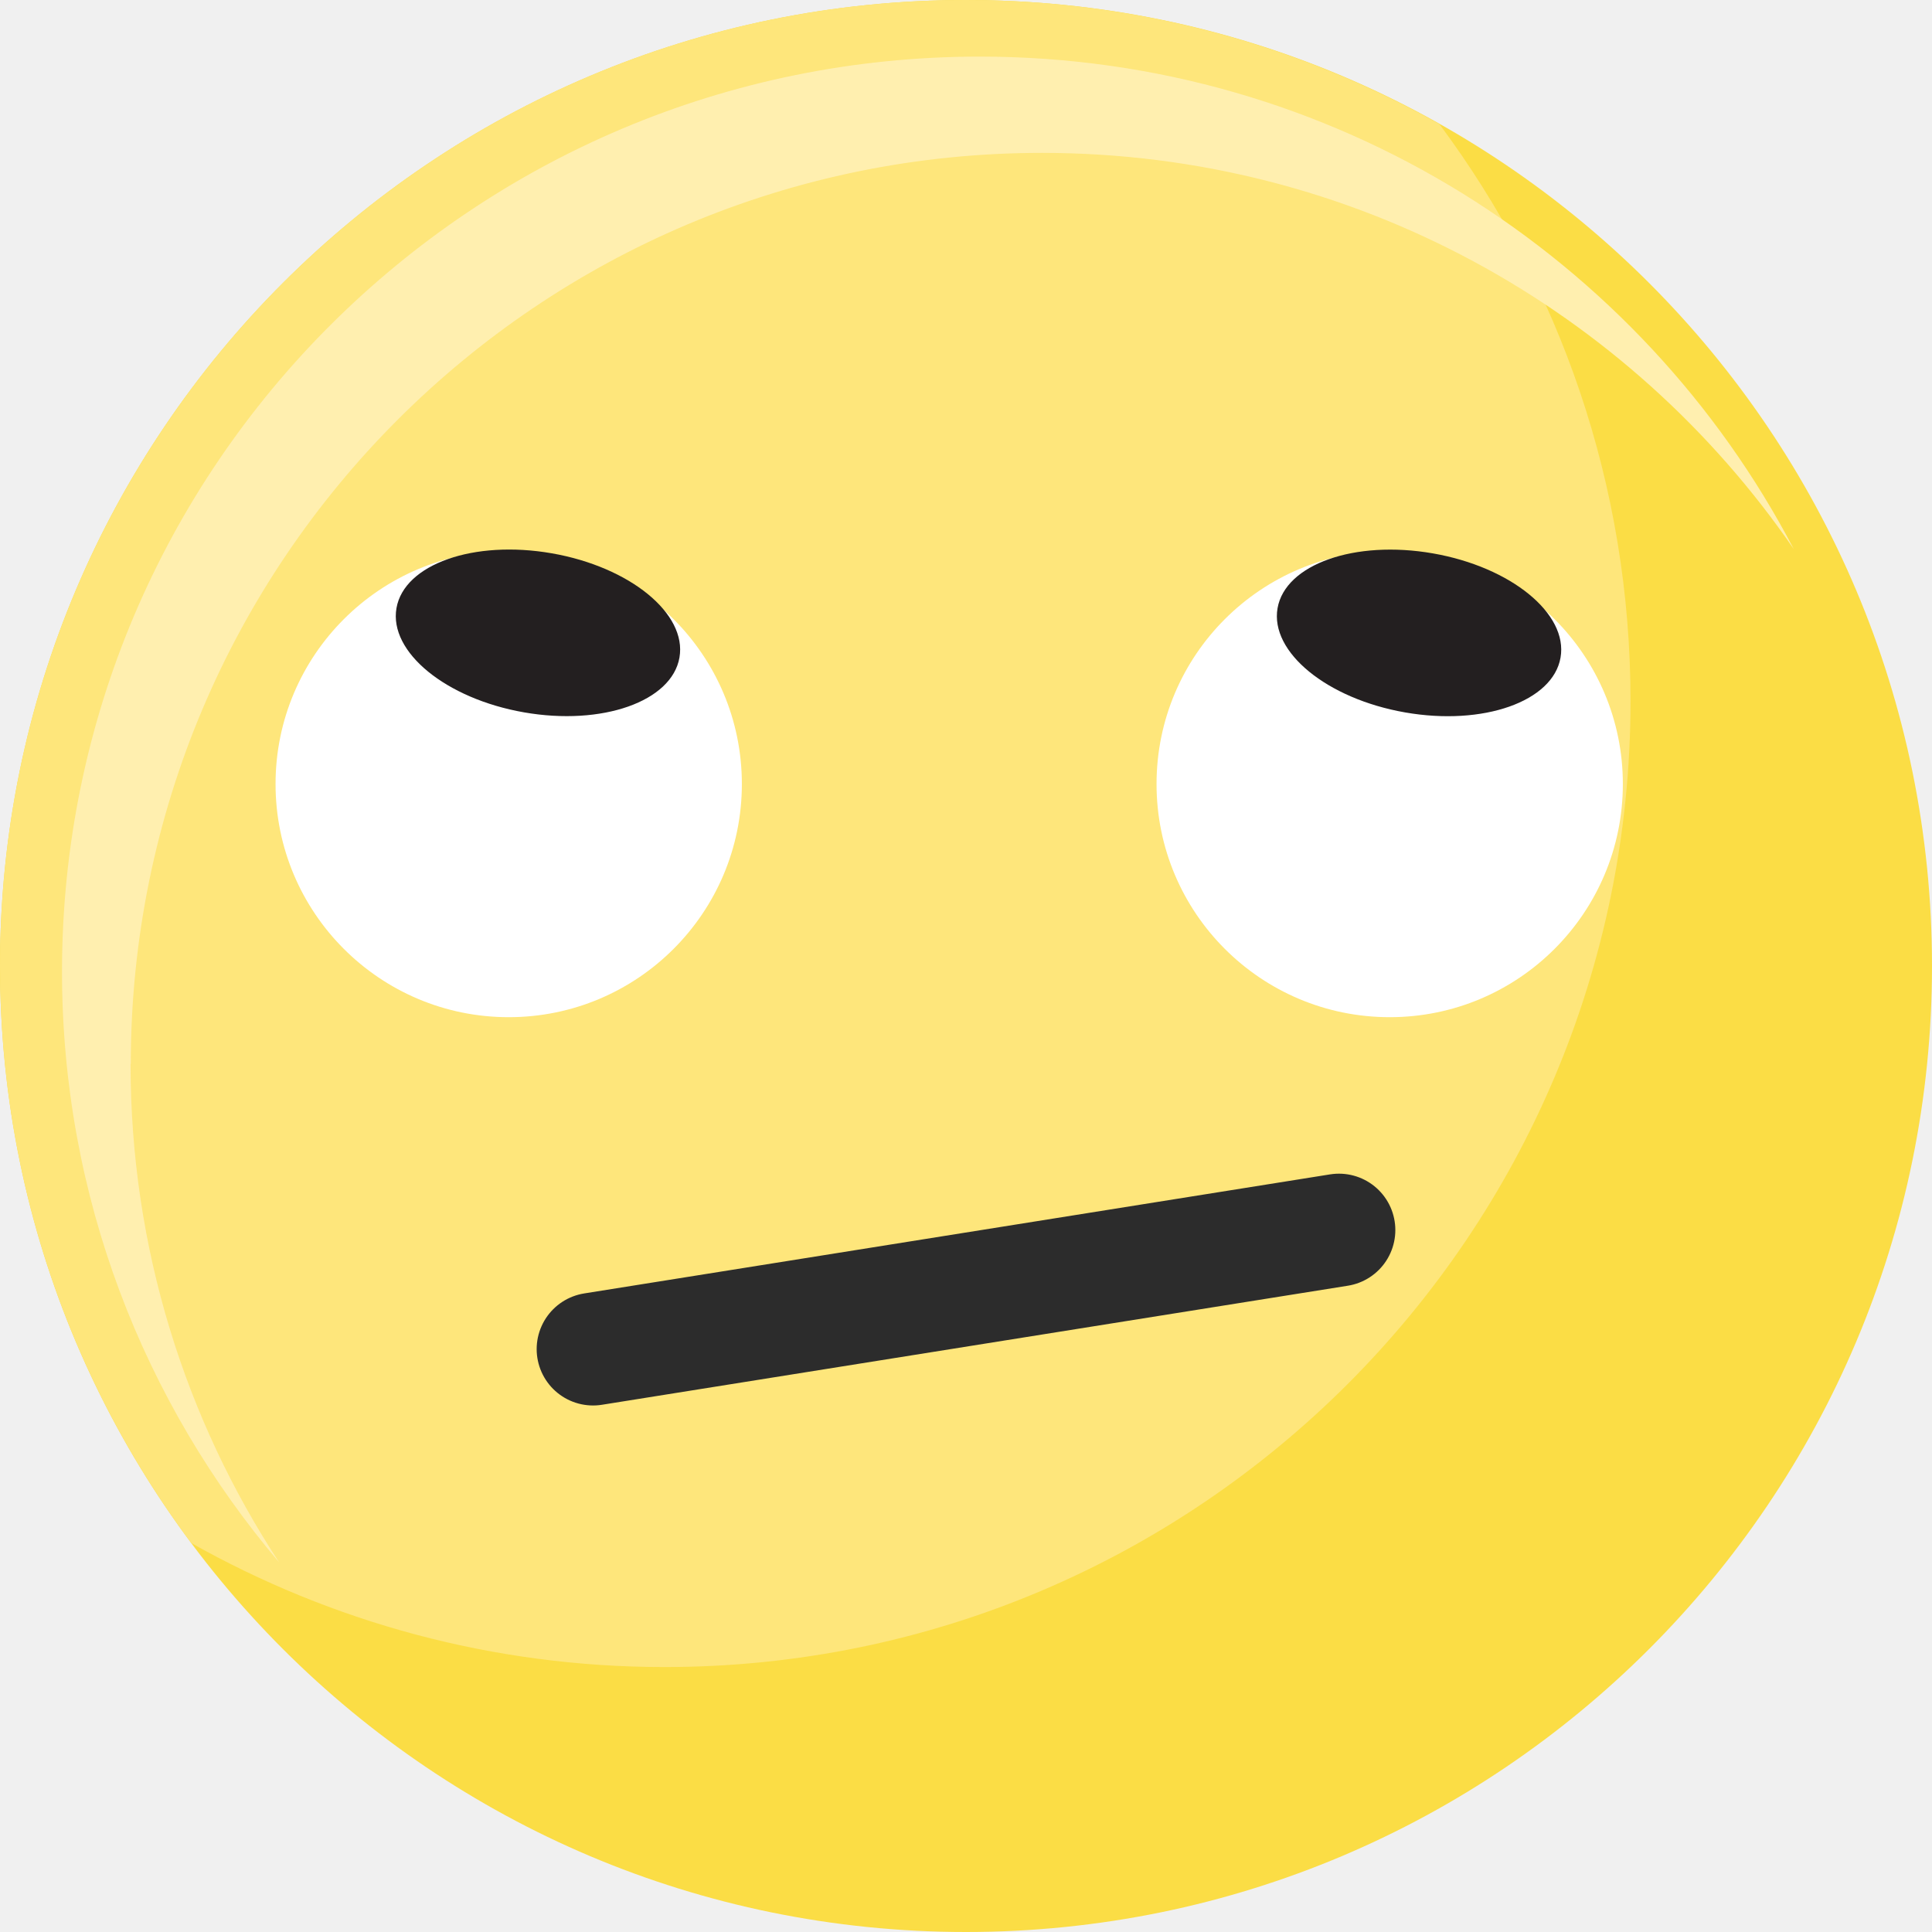
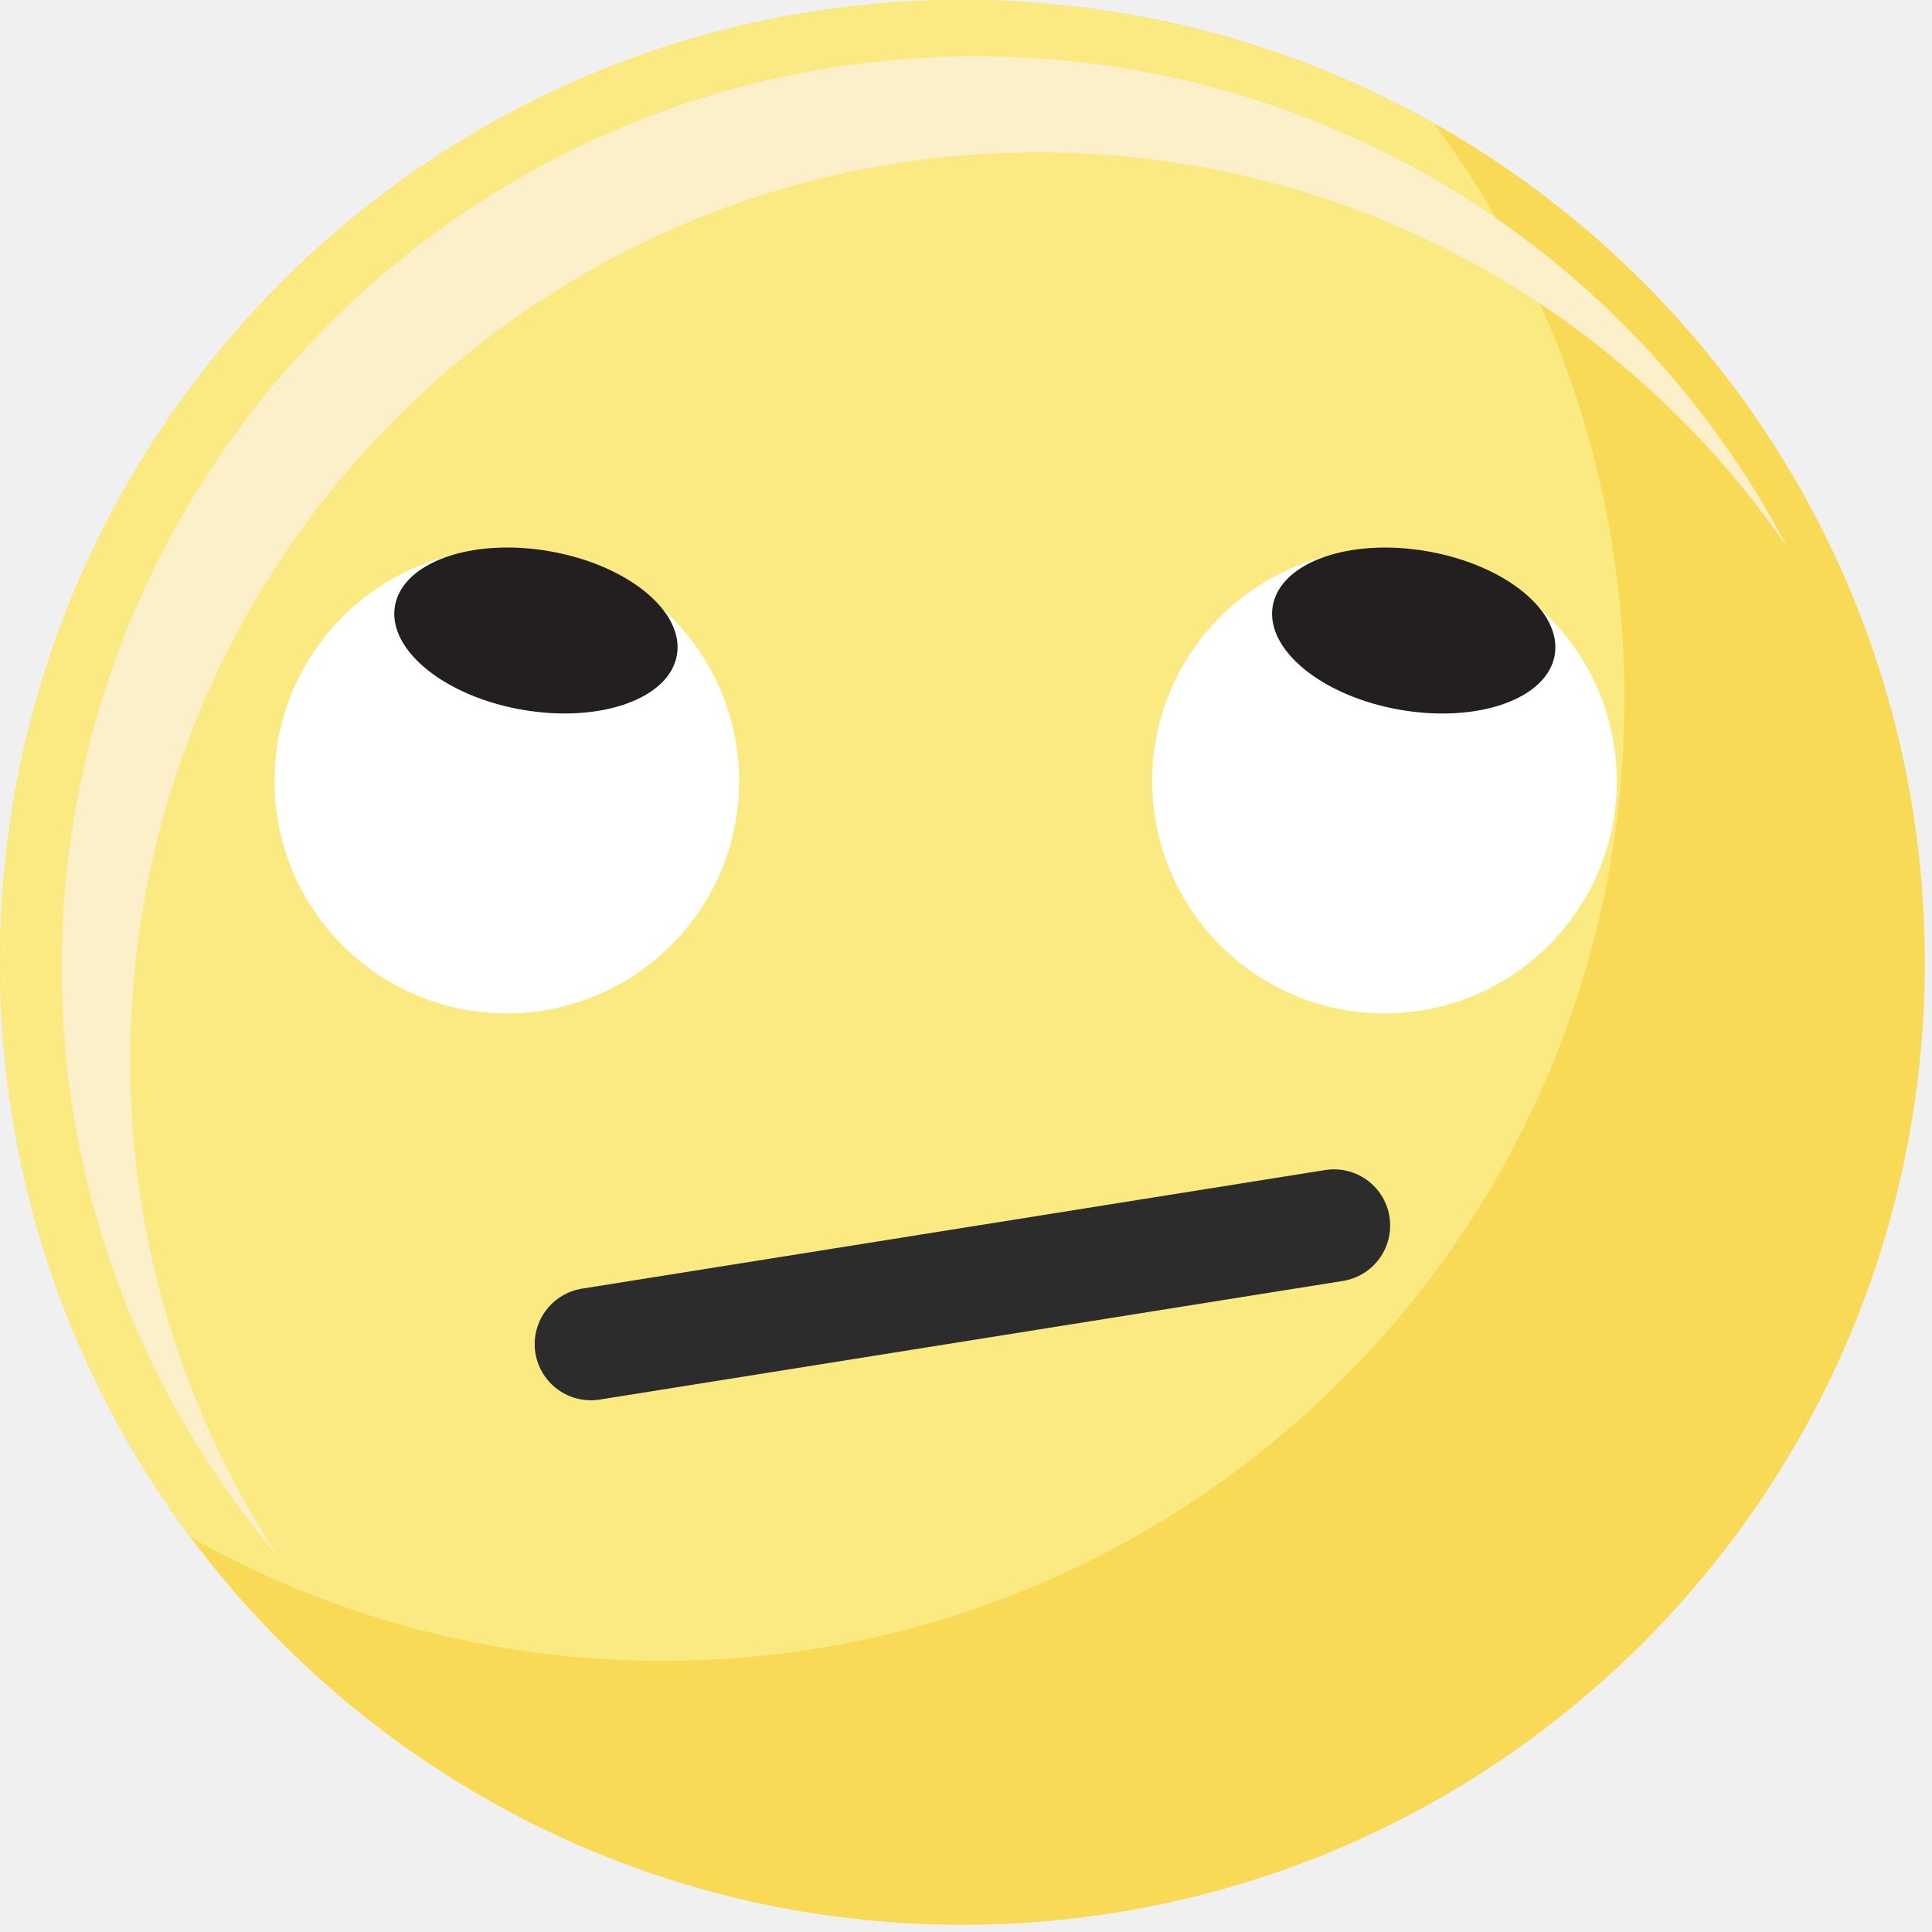
- <svg xmlns="http://www.w3.org/2000/svg" id="emoji3" viewBox="0 0 85.68 85.68">
+ <svg xmlns="http://www.w3.org/2000/svg" width="86" height="86" viewBox="0 0 86 86" fill="none">
+   <g clip-path="url(#clip0_10792_367)">
+     <path d="M42.84 85.68C66.5 85.68 85.68 66.5 85.68 42.84C85.68 19.18 66.5 0 42.84 0C19.18 0 0 19.18 0 42.84C0 66.5 19.18 85.68 42.84 85.68Z" fill="#F9DA57" />
+     <path d="M0 42.84C0 52.44 3.16 61.29 8.48 68.43C14.68 71.92 21.84 73.93 29.47 73.93C53.13 73.93 72.31 54.75 72.31 31.09C72.31 21.49 69.15 12.64 63.83 5.5C57.63 2.01 50.47 0 42.84 0C19.18 0 0 19.18 0 42.84Z" fill="#FBE981" />
+     <path d="M5.8 47.19C5.8 24.87 23.89 6.78 46.21 6.78C60.05 6.78 72.26 13.74 79.55 24.35C72.76 11.38 59.15 2.51 43.45 2.51C20.98 2.51 2.75 20.68 2.75 43.09C2.75 53.08 6.38 62.22 12.38 69.29C8.22 62.94 5.79 55.35 5.79 47.19H5.8Z" fill="#FCF0CA" />
+     <path d="M22.559 45.11C28.269 45.11 32.899 40.48 32.899 34.77C32.899 29.059 28.269 24.43 22.559 24.43C16.848 24.43 12.219 29.059 12.219 34.77C12.219 40.48 16.848 45.11 22.559 45.11Z" fill="white" />
+     <path d="M30.131 29.162C30.471 27.214 27.938 25.145 24.472 24.539C21.006 23.934 17.921 25.022 17.581 26.97C17.241 28.917 19.774 30.987 23.24 31.592C26.705 32.198 29.791 31.11 30.131 29.162Z" fill="#231F20" />
+     <path d="M61.629 45.11C67.34 45.11 71.969 40.48 71.969 34.77C71.969 29.059 67.34 24.43 61.629 24.43C55.918 24.43 51.289 29.059 51.289 34.77C51.289 40.48 55.918 45.11 61.629 45.11Z" fill="white" />
+     <path d="M69.205 29.164C69.545 27.216 67.012 25.147 63.546 24.541C60.081 23.936 56.995 25.024 56.655 26.971C56.315 28.919 58.849 30.989 62.314 31.594C65.78 32.2 68.865 31.112 69.205 29.164Z" fill="#231F20" />
+     <path d="M26.301 59.831L59.381 54.551" stroke="#2C2C2C" stroke-width="5" stroke-miterlimit="10" stroke-linecap="round" />
+   </g>
  <defs>
-     <style>
-             .cls-1{fill:none;stroke:#2c2c2c;stroke-linecap:round;stroke-miterlimit:10;stroke-width:5px;}.cls-2{fill:#231f20;}.cls-2,.cls-3,.cls-4,.cls-5,.cls-6{stroke-width:0px;}.cls-3{fill:#fff;}.cls-4{fill:#fee67b;}.cls-5{fill:#ffefaf;}.cls-6{fill:#fbdd45;}</style>
+     <clipPath id="clip0_10792_367">
+       <rect width="85.68" height="85.68" fill="white" />
+     </clipPath>
  </defs>
-   <g id="Layer_1-2">
-     <circle class="cls-6" cx="42.84" cy="42.84" r="42.84" />
-     <path class="cls-4" d="m0,42.84c0,9.6,3.16,18.45,8.48,25.59,6.2,3.49,13.36,5.5,20.99,5.5,23.66,0,42.84-19.18,42.84-42.84,0-9.6-3.16-18.45-8.48-25.59-6.2-3.49-13.36-5.5-20.99-5.5C19.18,0,0,19.18,0,42.84Z" />
-     <path class="cls-5" d="m5.8,47.19C5.8,24.87,23.89,6.78,46.21,6.78c13.84,0,26.05,6.96,33.34,17.57C72.76,11.38,59.15,2.51,43.45,2.51,20.98,2.51,2.75,20.68,2.75,43.09c0,9.99,3.63,19.13,9.63,26.2-4.16-6.35-6.59-13.94-6.59-22.1Z" />
-     <circle class="cls-3" cx="22.56" cy="34.77" r="10.34" />
-     <ellipse class="cls-2" cx="23.86" cy="28.06" rx="3.58" ry="6.37" transform="translate(-7.89 46.74) rotate(-80.09)" />
-     <circle class="cls-3" cx="61.63" cy="34.77" r="10.34" />
-     <ellipse class="cls-2" cx="62.93" cy="28.06" rx="3.58" ry="6.37" transform="translate(24.46 85.23) rotate(-80.09)" />
-     <line class="cls-1" x1="26.3" y1="59.83" x2="59.38" y2="54.55" />
-   </g>
</svg>
